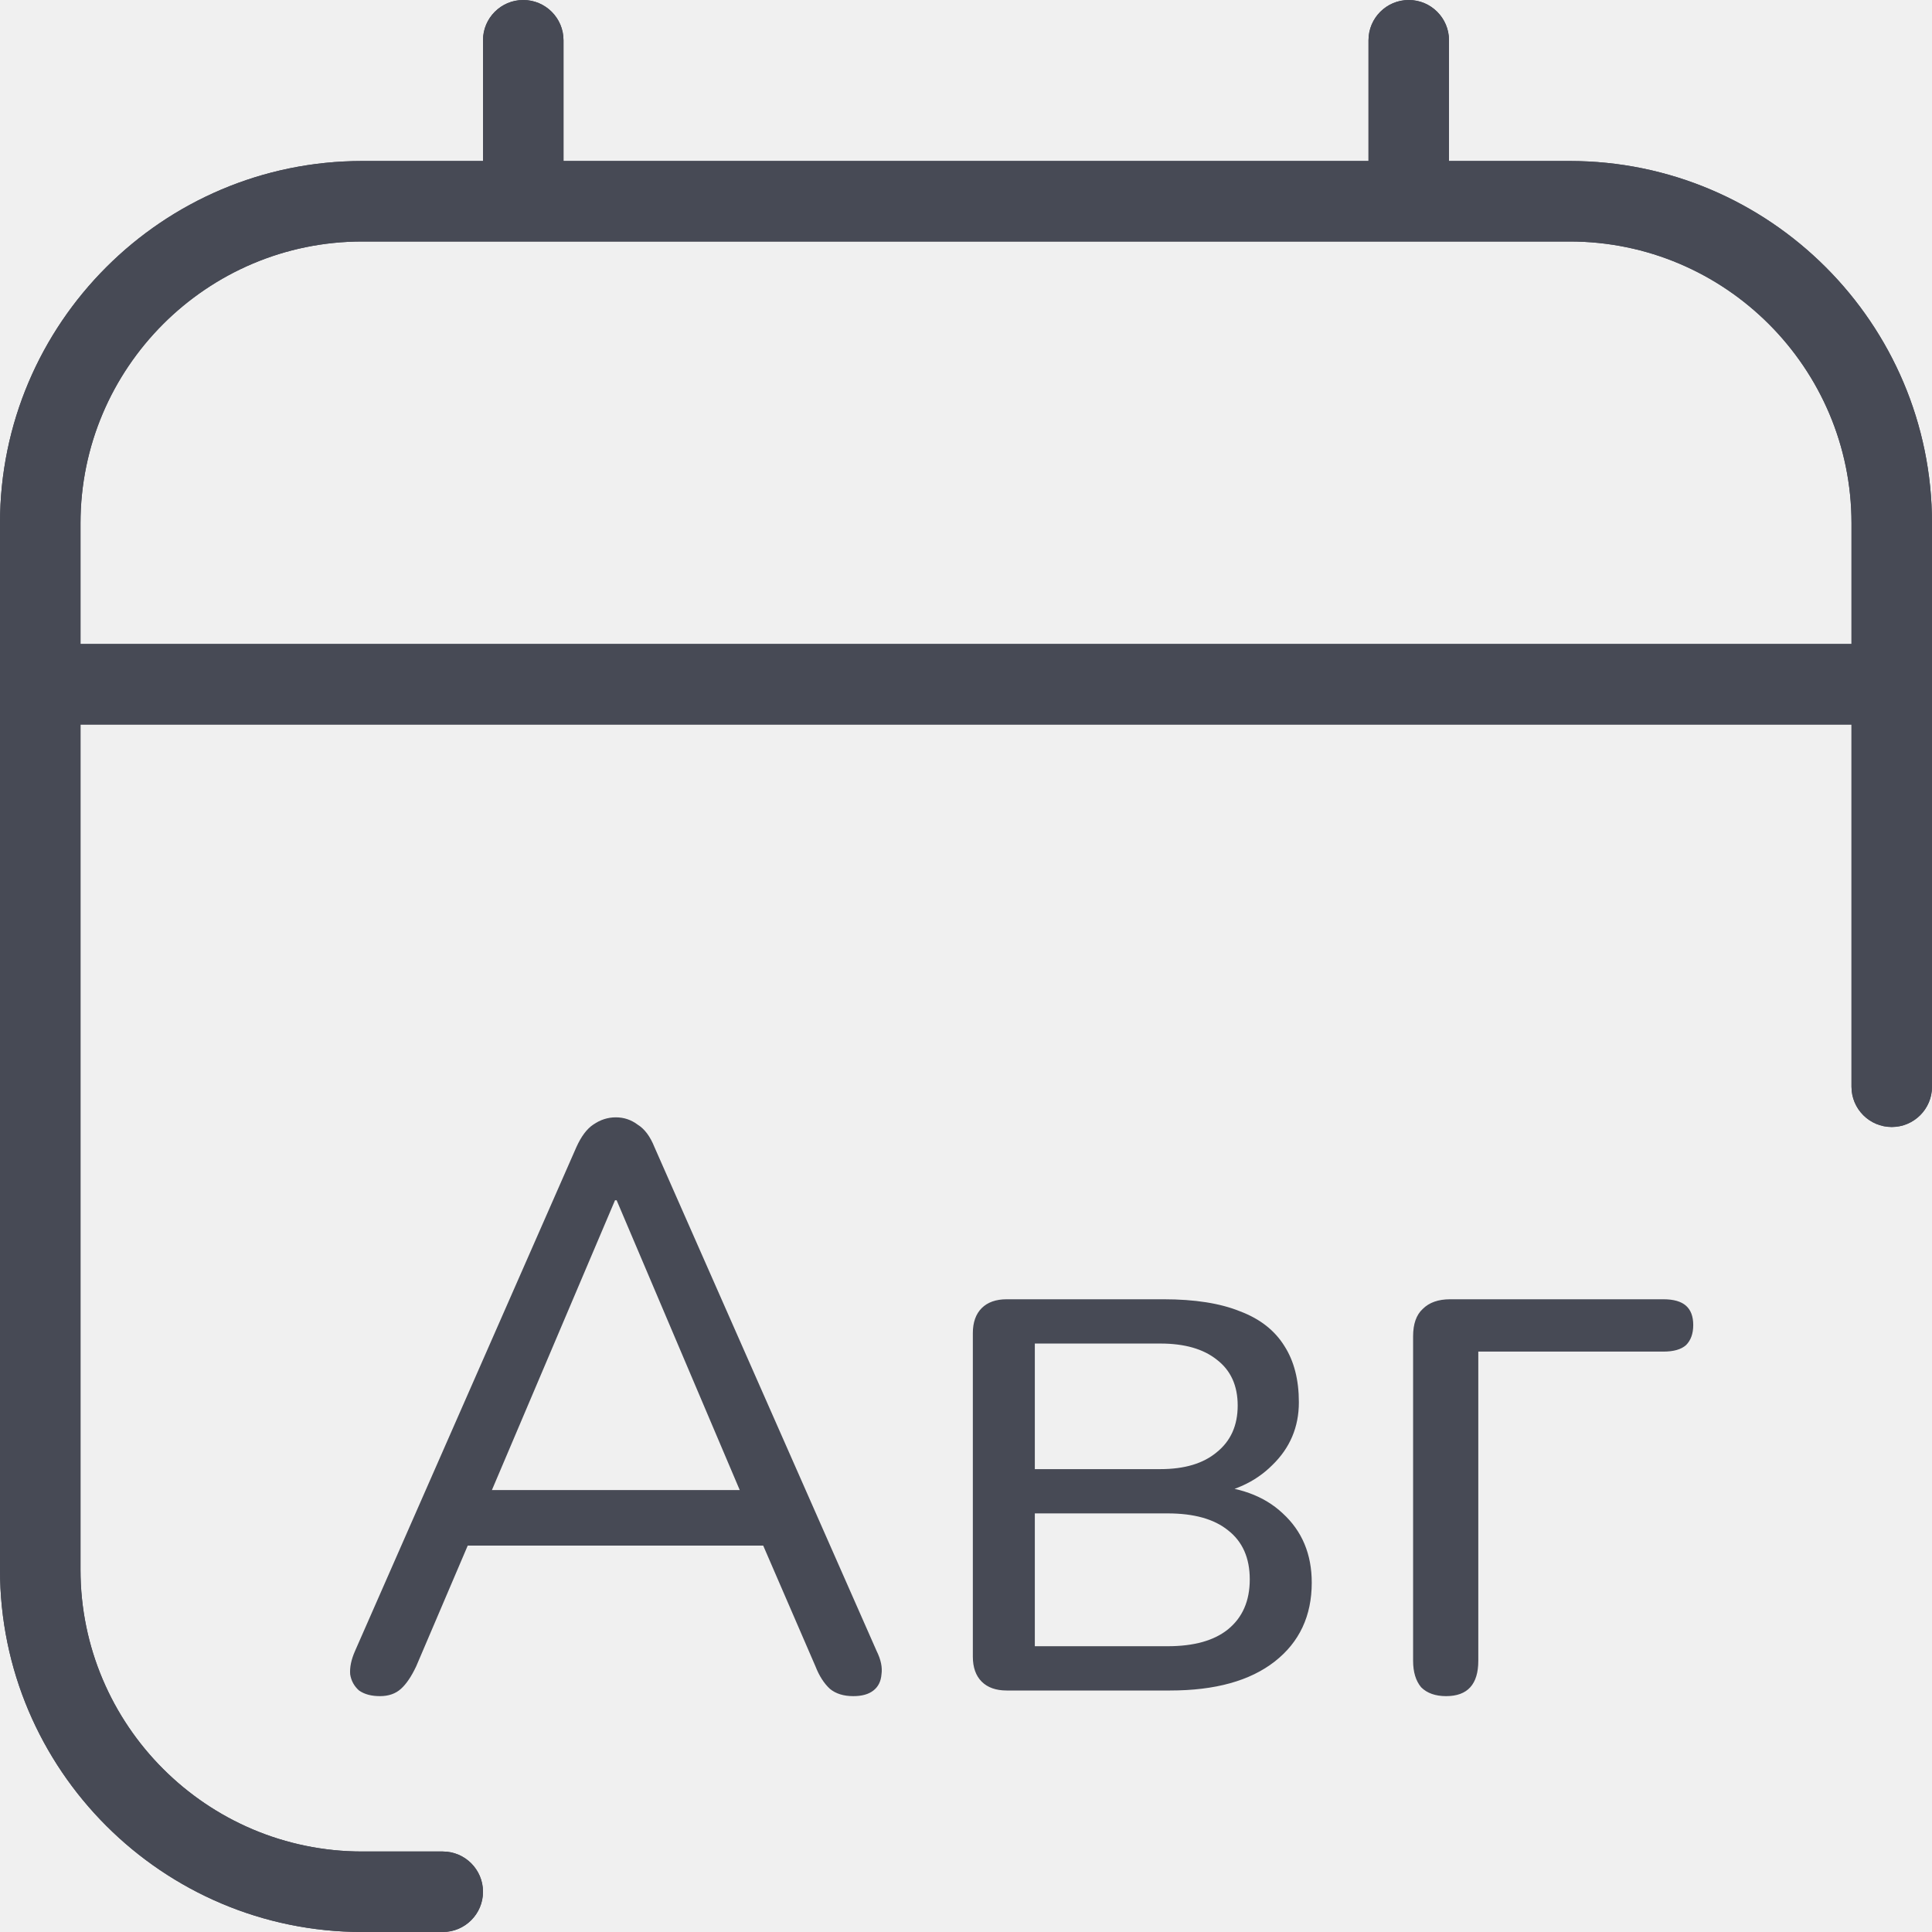
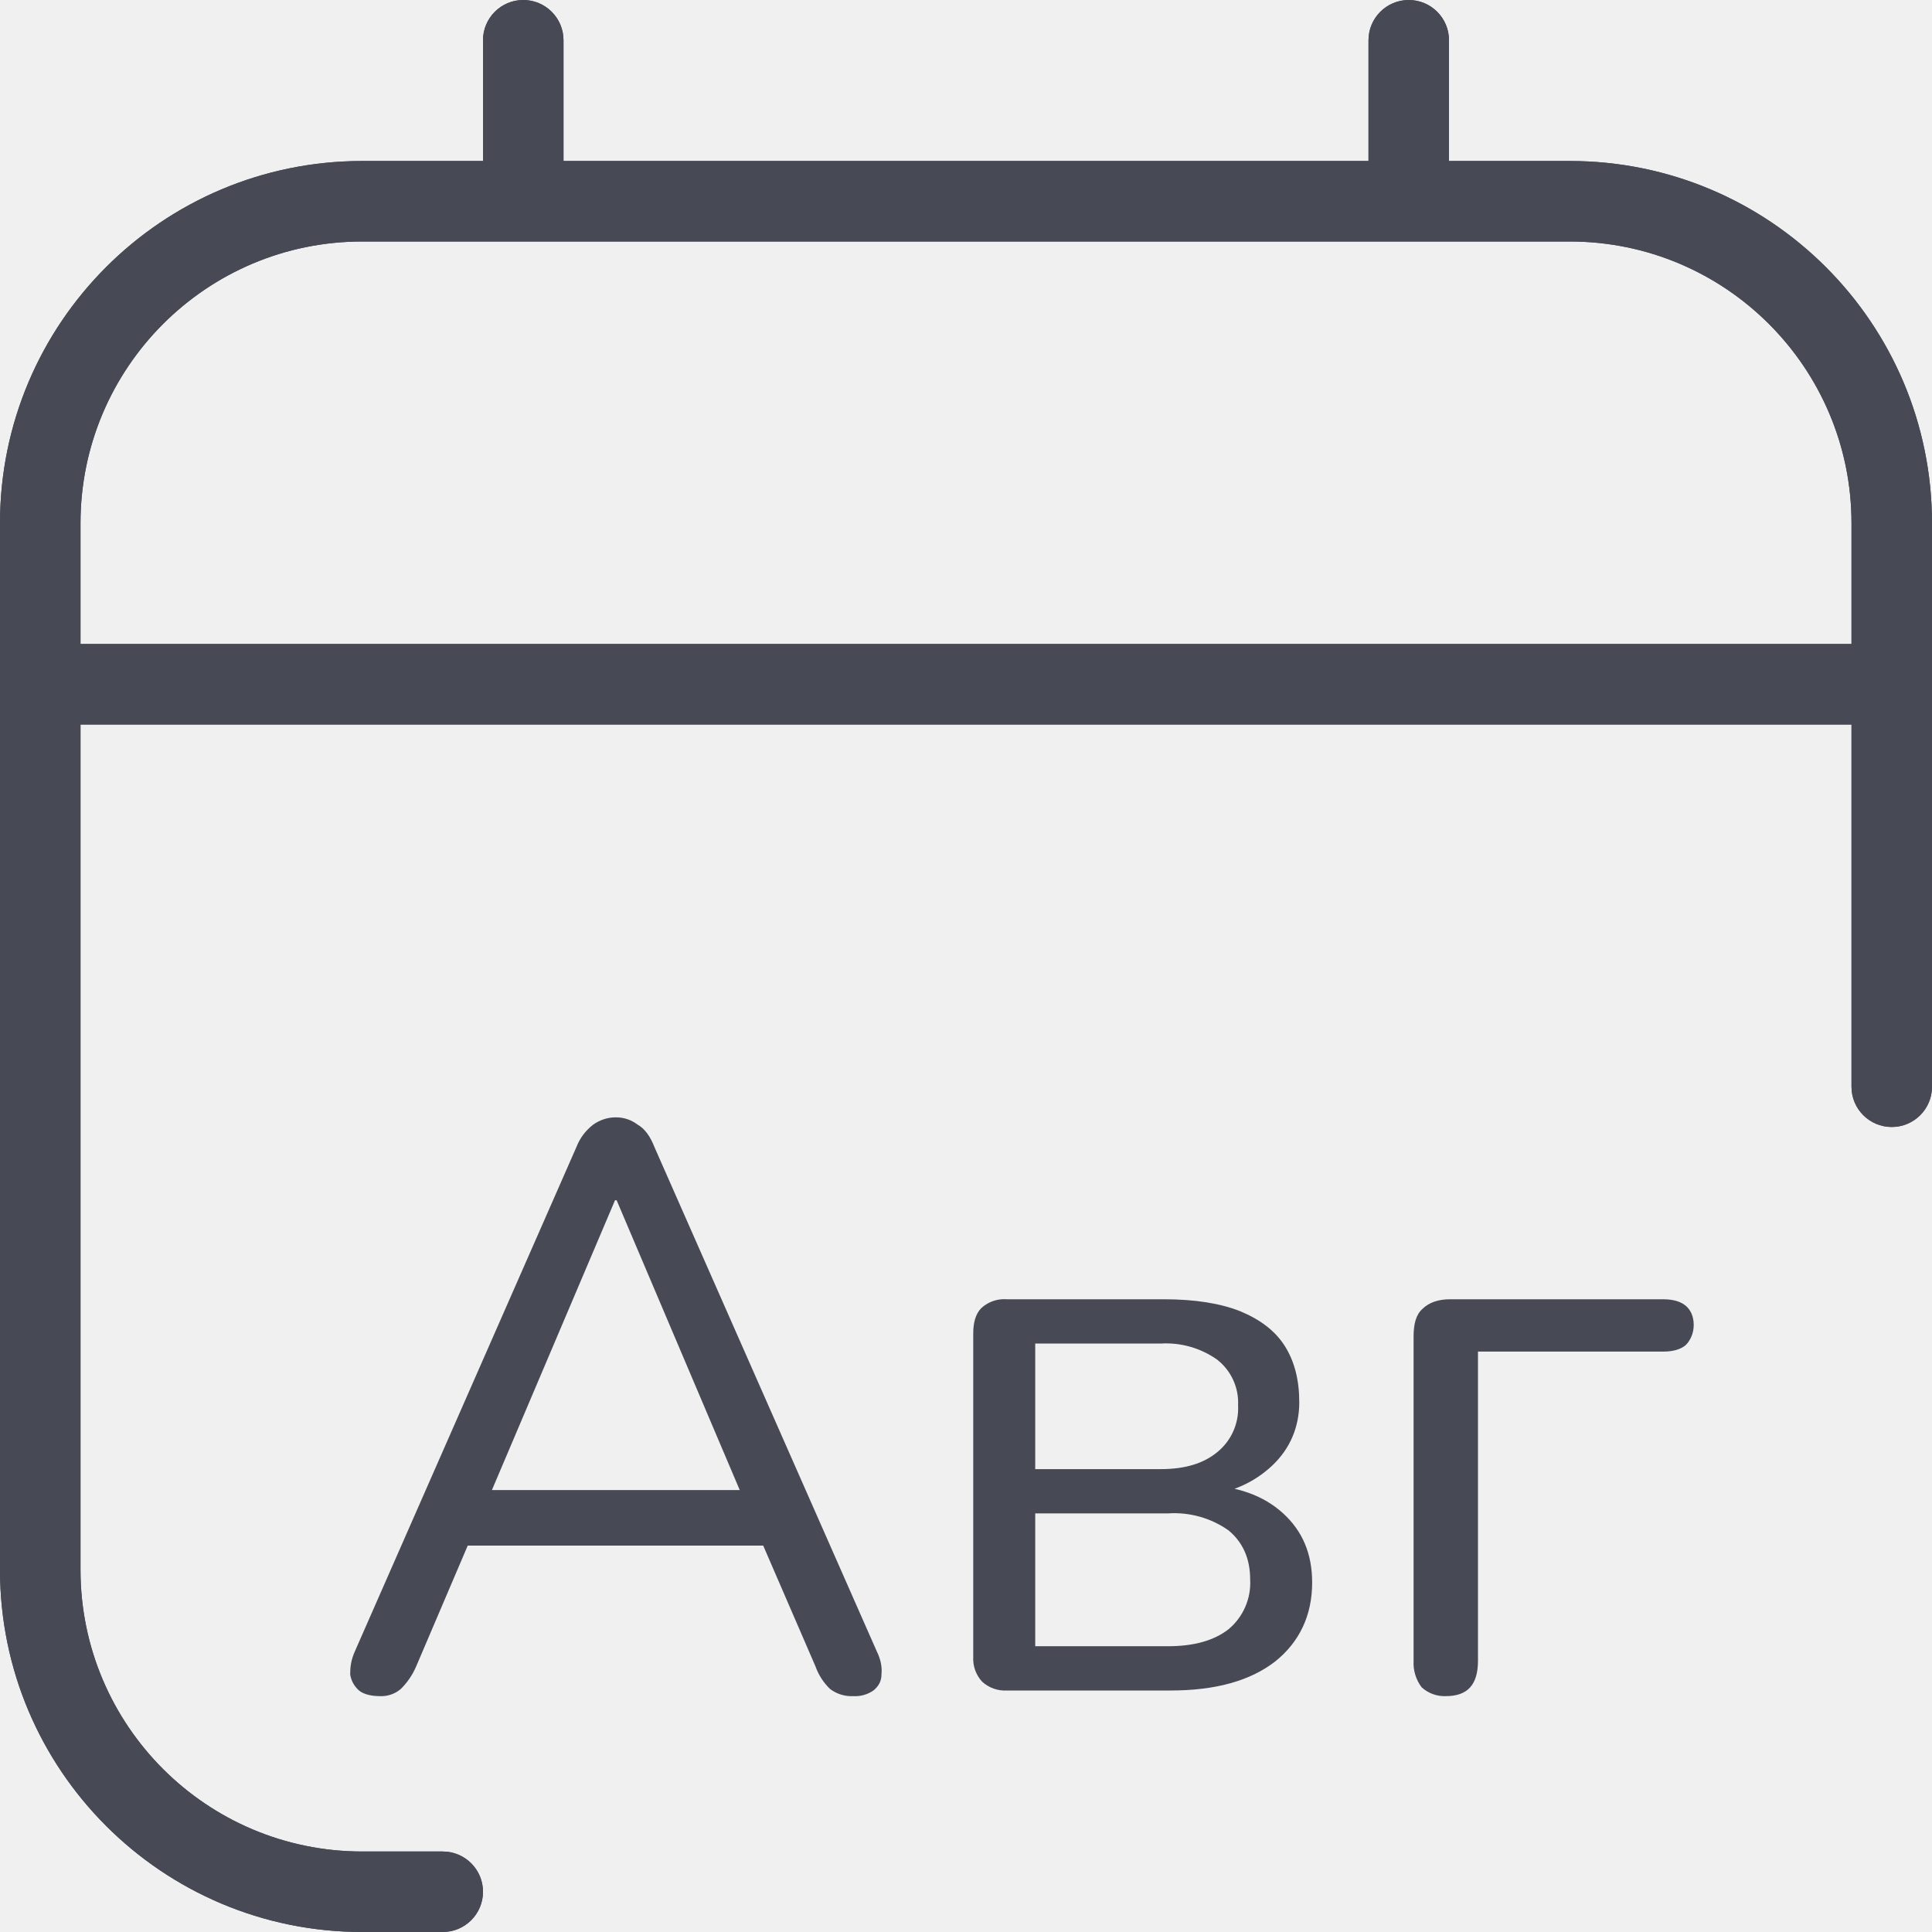
- <svg xmlns="http://www.w3.org/2000/svg" width="24" height="24" viewBox="0 0 24 24" fill="none">
-   <g clip-path="url(#clip0_1_395)">
-     <path d="M19.5 2H18V0.5C18 0.224 17.776 0 17.5 0C17.224 0 17 0.224 17 0.5V2H7V0.5C7 0.224 6.776 0 6.5 0C6.224 0 6 0.224 6 0.5V2H4.5C2.019 2 0 4.019 0 6.5V19.5C0 21.981 2.019 24 4.5 24H5.5C5.776 24 6 23.776 6 23.5C6 23.224 5.776 23 5.5 23H4.5C2.57 23 1 21.43 1 19.5V9H23V13.5C23 13.776 23.224 14 23.5 14C23.776 14 24 13.776 24 13.5V6.5C24 4.019 21.981 2 19.5 2ZM1 8V6.5C1 4.57 2.57 3 4.5 3H19.5C21.43 3 23 4.57 23 6.5V8H1Z" fill="#474A55" />
-     <path d="M4.72 21.07C4.613 21.07 4.527 21.047 4.46 21C4.4 20.947 4.363 20.88 4.35 20.8C4.343 20.713 4.363 20.617 4.41 20.51L7.16 14.25C7.22 14.117 7.29 14.023 7.37 13.97C7.457 13.91 7.55 13.88 7.65 13.88C7.75 13.88 7.84 13.91 7.92 13.97C8.007 14.023 8.077 14.117 8.13 14.25L10.89 20.51C10.943 20.617 10.963 20.713 10.95 20.8C10.943 20.887 10.91 20.953 10.85 21C10.79 21.047 10.707 21.07 10.6 21.07C10.48 21.07 10.383 21.04 10.31 20.98C10.237 20.913 10.177 20.82 10.13 20.7L9.39 18.99L9.79 19.2H5.49L5.9 18.99L5.17 20.7C5.11 20.827 5.047 20.92 4.98 20.98C4.913 21.04 4.827 21.07 4.72 21.07ZM7.64 14.91L6.03 18.7L5.79 18.51H9.49L9.27 18.7L7.66 14.91H7.64ZM12.505 21C12.372 21 12.268 20.963 12.195 20.89C12.122 20.817 12.085 20.713 12.085 20.58V16.56C12.085 16.427 12.122 16.323 12.195 16.25C12.268 16.177 12.372 16.14 12.505 16.14H14.455C14.842 16.14 15.159 16.19 15.405 16.29C15.652 16.383 15.835 16.527 15.955 16.72C16.075 16.907 16.135 17.14 16.135 17.42C16.135 17.727 16.025 17.987 15.805 18.2C15.592 18.413 15.312 18.54 14.965 18.58V18.45C15.379 18.463 15.702 18.58 15.935 18.8C16.175 19.02 16.295 19.307 16.295 19.66C16.295 20.073 16.142 20.4 15.835 20.64C15.528 20.88 15.095 21 14.535 21H12.505ZM12.855 20.45H14.505C14.832 20.45 15.082 20.38 15.255 20.24C15.435 20.093 15.525 19.887 15.525 19.62C15.525 19.353 15.435 19.15 15.255 19.01C15.082 18.87 14.832 18.8 14.505 18.8H12.855V20.45ZM12.855 18.25H14.415C14.715 18.25 14.948 18.18 15.115 18.04C15.289 17.9 15.375 17.707 15.375 17.46C15.375 17.213 15.289 17.023 15.115 16.89C14.948 16.757 14.715 16.69 14.415 16.69H12.855V18.25ZM17.964 21.07C17.831 21.07 17.727 21.033 17.654 20.96C17.587 20.88 17.554 20.77 17.554 20.63V16.6C17.554 16.447 17.594 16.333 17.674 16.26C17.754 16.18 17.867 16.14 18.014 16.14H20.664C20.791 16.14 20.884 16.167 20.944 16.22C21.004 16.273 21.034 16.353 21.034 16.46C21.034 16.567 21.004 16.65 20.944 16.71C20.884 16.763 20.791 16.79 20.664 16.79H18.364V20.63C18.364 20.923 18.231 21.07 17.964 21.07Z" fill="#474A55" />
+ <svg xmlns="http://www.w3.org/2000/svg" width="24" height="24" fill="none">
+   <g clip-path="url(#a)" fill="#474A55">
+     <path d="M19.5 2H18V.5a.5.5 0 0 0-1 0V2H7V.5a.5.5 0 0 0-1 0V2H4.5A4.5 4.5 0 0 0 0 6.5v13A4.5 4.5 0 0 0 4.5 24h1a.5.5 0 0 0 0-1h-1A3.5 3.5 0 0 1 1 19.5V9h22v4.5a.5.5 0 0 0 1 0v-7A4.5 4.5 0 0 0 19.5 2ZM1 8V6.5A3.5 3.5 0 0 1 4.5 3h15A3.5 3.5 0 0 1 23 6.5V8H1Z" />
+     <path d="M4.72 21.07c-.1 0-.2-.02-.26-.07a.33.33 0 0 1-.11-.2c0-.09.01-.18.06-.29l2.75-6.26a.64.64 0 0 1 .21-.28.48.48 0 0 1 .28-.09c.1 0 .19.03.27.09.09.05.16.15.21.28l2.76 6.26c.05.1.07.2.06.29 0 .09-.04.15-.1.2a.4.4 0 0 1-.25.07.44.44 0 0 1-.29-.09.73.73 0 0 1-.18-.28l-.74-1.71.4.21h-4.3l.41-.21-.73 1.71a.88.88 0 0 1-.19.28.37.37 0 0 1-.26.09Zm2.92-6.16L6.03 18.7l-.24-.19h3.7l-.22.19-1.61-3.79h-.02ZM12.51 21a.42.42 0 0 1-.31-.11.42.42 0 0 1-.11-.31v-4.02c0-.13.03-.24.1-.31a.42.42 0 0 1 .32-.11h1.95c.38 0 .7.05.95.15.24.1.43.24.55.43.12.19.18.42.18.7 0 .3-.11.57-.33.78-.22.21-.5.34-.84.38v-.13c.4.01.73.13.97.35.24.22.36.5.36.86 0 .41-.16.74-.46.98-.31.24-.74.36-1.3.36H12.5Zm.35-.55h1.65c.32 0 .57-.07.75-.21a.75.75 0 0 0 .27-.62c0-.27-.1-.47-.27-.61a1.17 1.17 0 0 0-.75-.21h-1.65v1.65Zm0-2.2h1.56c.3 0 .53-.07.7-.21a.7.7 0 0 0 .26-.58.68.68 0 0 0-.26-.57 1.1 1.1 0 0 0-.7-.2h-1.56v1.56Zm5.1 2.82a.42.42 0 0 1-.3-.11.5.5 0 0 1-.1-.33V16.6c0-.15.03-.27.11-.34.08-.08.2-.12.34-.12h2.65c.13 0 .22.03.28.08.06.05.1.13.1.24 0 .1-.04.19-.1.25-.06.05-.15.08-.28.08h-2.3v3.84c0 .3-.13.44-.4.44Z" />
  </g>
-   <g clip-path="url(#clip1_1_395)">
-     <path d="M19.5 2H18V0.5C18 0.224 17.776 0 17.5 0C17.224 0 17 0.224 17 0.5V2H7V0.5C7 0.224 6.776 0 6.5 0C6.224 0 6 0.224 6 0.5V2H4.5C2.019 2 0 4.019 0 6.5V19.5C0 21.981 2.019 24 4.5 24H5.5C5.776 24 6 23.776 6 23.5C6 23.224 5.776 23 5.5 23H4.5C2.57 23 1 21.43 1 19.5V9H23V13.5C23 13.776 23.224 14 23.5 14C23.776 14 24 13.776 24 13.5V6.5C24 4.019 21.981 2 19.5 2ZM1 8V6.5C1 4.57 2.57 3 4.5 3H19.5C21.43 3 23 4.57 23 6.5V8H1Z" fill="#474A55" />
+   <g clip-path="url(#b)">
+     <path d="M19.5 2H18V.5a.5.5 0 0 0-1 0V2H7V.5a.5.5 0 0 0-1 0V2H4.5A4.5 4.5 0 0 0 0 6.5v13A4.5 4.5 0 0 0 4.5 24h1a.5.5 0 0 0 0-1h-1A3.5 3.5 0 0 1 1 19.5V9h22v4.5a.5.5 0 0 0 1 0v-7A4.5 4.5 0 0 0 19.5 2ZM1 8V6.5A3.5 3.5 0 0 1 4.5 3h15A3.5 3.5 0 0 1 23 6.5V8H1Z" fill="#474A55" />
  </g>
  <defs>
-     <clipPath id="clip0_1_395">
-       <rect width="24" height="24" fill="white" />
+     <clipPath id="a">
+       <path fill="#fff" d="M0 0h24v24H0z" />
    </clipPath>
-     <clipPath id="clip1_1_395">
-       <rect width="24" height="24" fill="white" />
+     <clipPath id="b">
+       <path fill="#fff" d="M0 0h24v24H0z" />
    </clipPath>
  </defs>
</svg>
